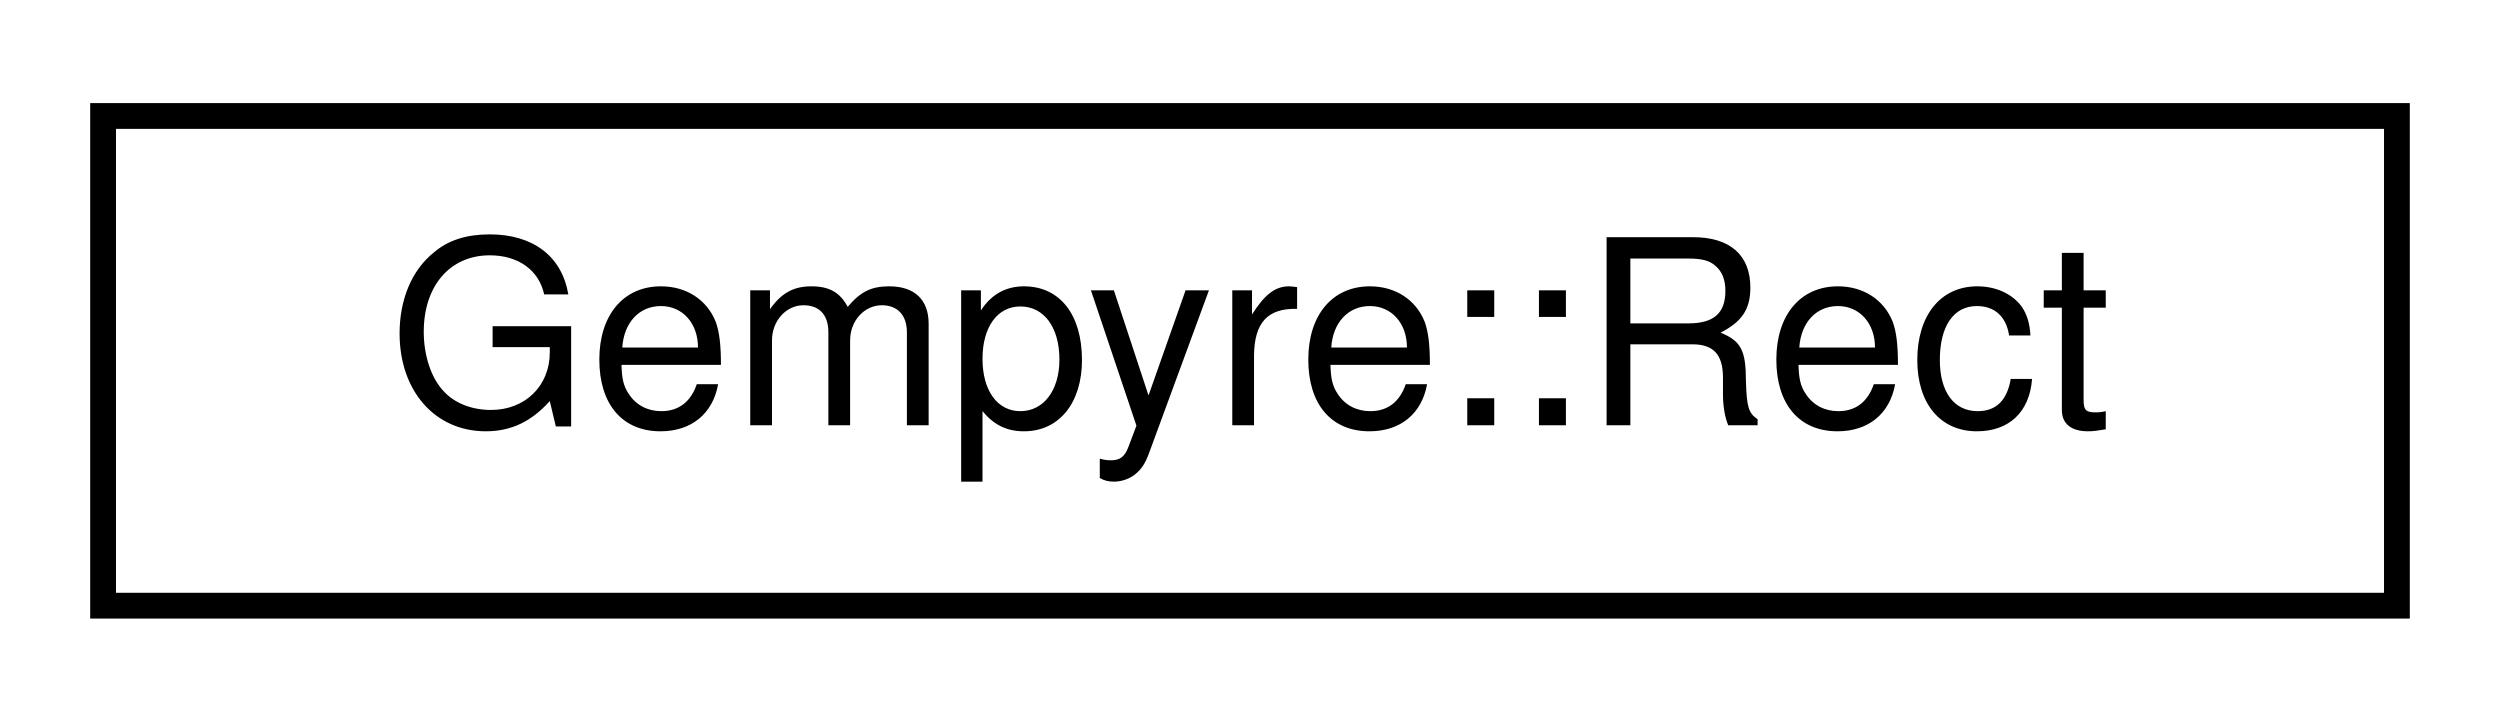
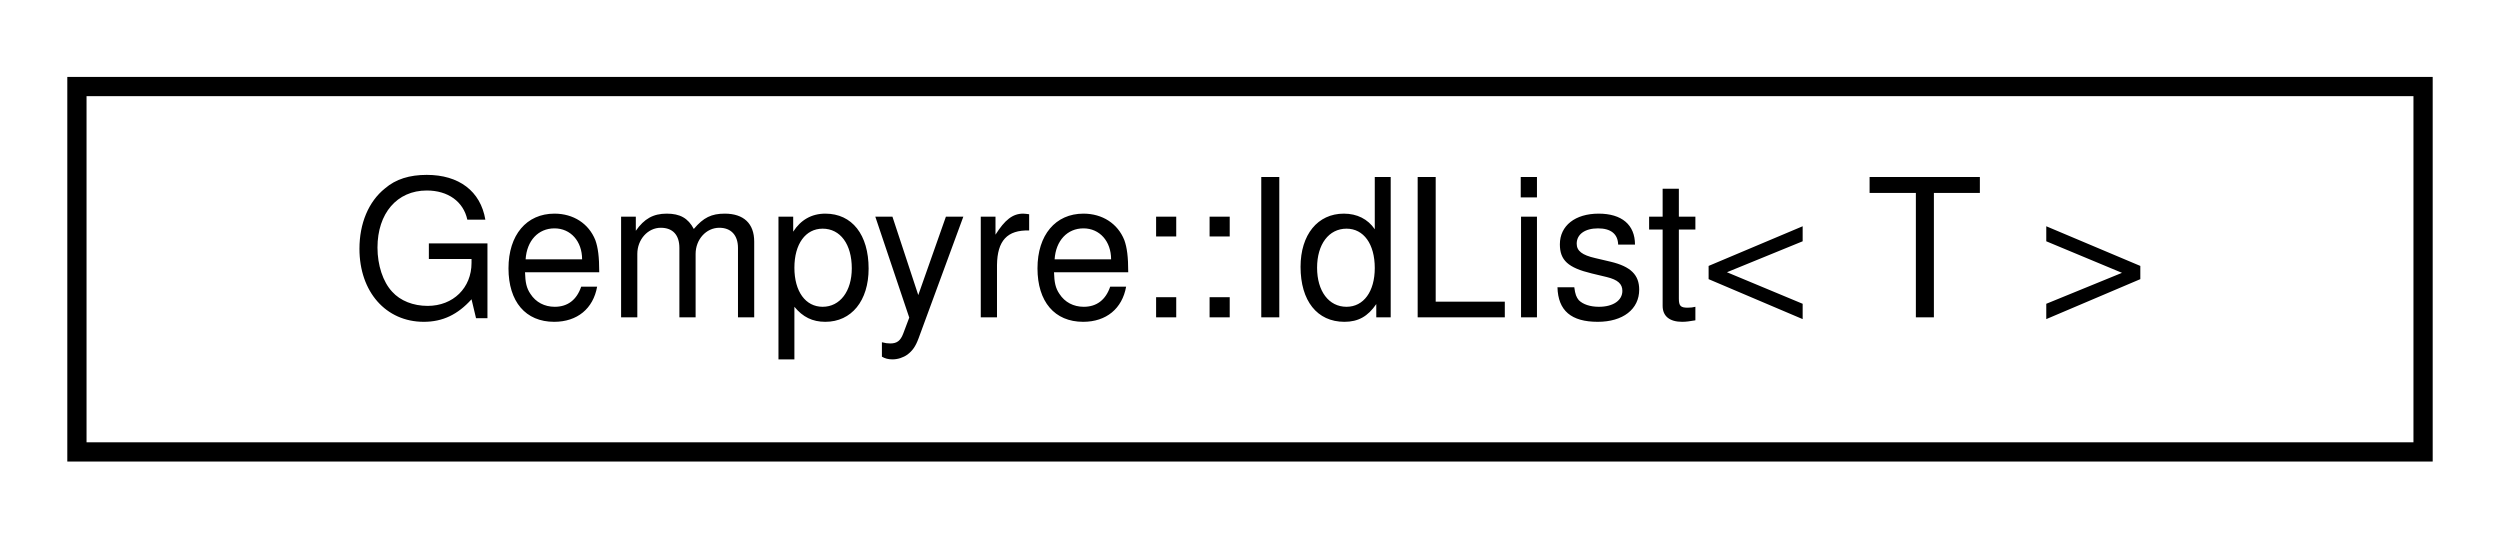
- <svg xmlns="http://www.w3.org/2000/svg" xmlns:xlink="http://www.w3.org/1999/xlink" width="97pt" height="28pt" viewBox="0.00 0.00 97.00 28.00">
+ <svg xmlns="http://www.w3.org/2000/svg" xmlns:xlink="http://www.w3.org/1999/xlink" width="130pt" height="28pt" viewBox="0.00 0.00 130.00 28.00">
  <g id="graph0" class="graph" transform="scale(1 1) rotate(0) translate(4 24)">
    <g id="node1" class="node">
      <g id="a_node1">
-         <a xlink:href="structGempyre_1_1Rect.html" target="_top" xlink:title="Rect.">
-           <polygon fill="none" stroke="black" points="0,-0.5 0,-19.5 89,-19.5 89,-0.5 0,-0.5" />
-           <text text-anchor="middle" x="44.5" y="-7.5" font-family="Helvetica,sans-Serif" font-size="10.00">Gempyre::Rect</text>
+         <a xlink:href="classGempyre_1_1IdList.html" target="_top" xlink:title=" ">
+           <polygon fill="none" stroke="black" points="0,-0.5 0,-19.5 122,-19.5 122,-0.5 0,-0.5" />
+           <text text-anchor="middle" x="61" y="-7.5" font-family="Helvetica,sans-Serif" font-size="10.00">Gempyre::IdList&lt; T &gt;</text>
        </a>
      </g>
    </g>
  </g>
</svg>
